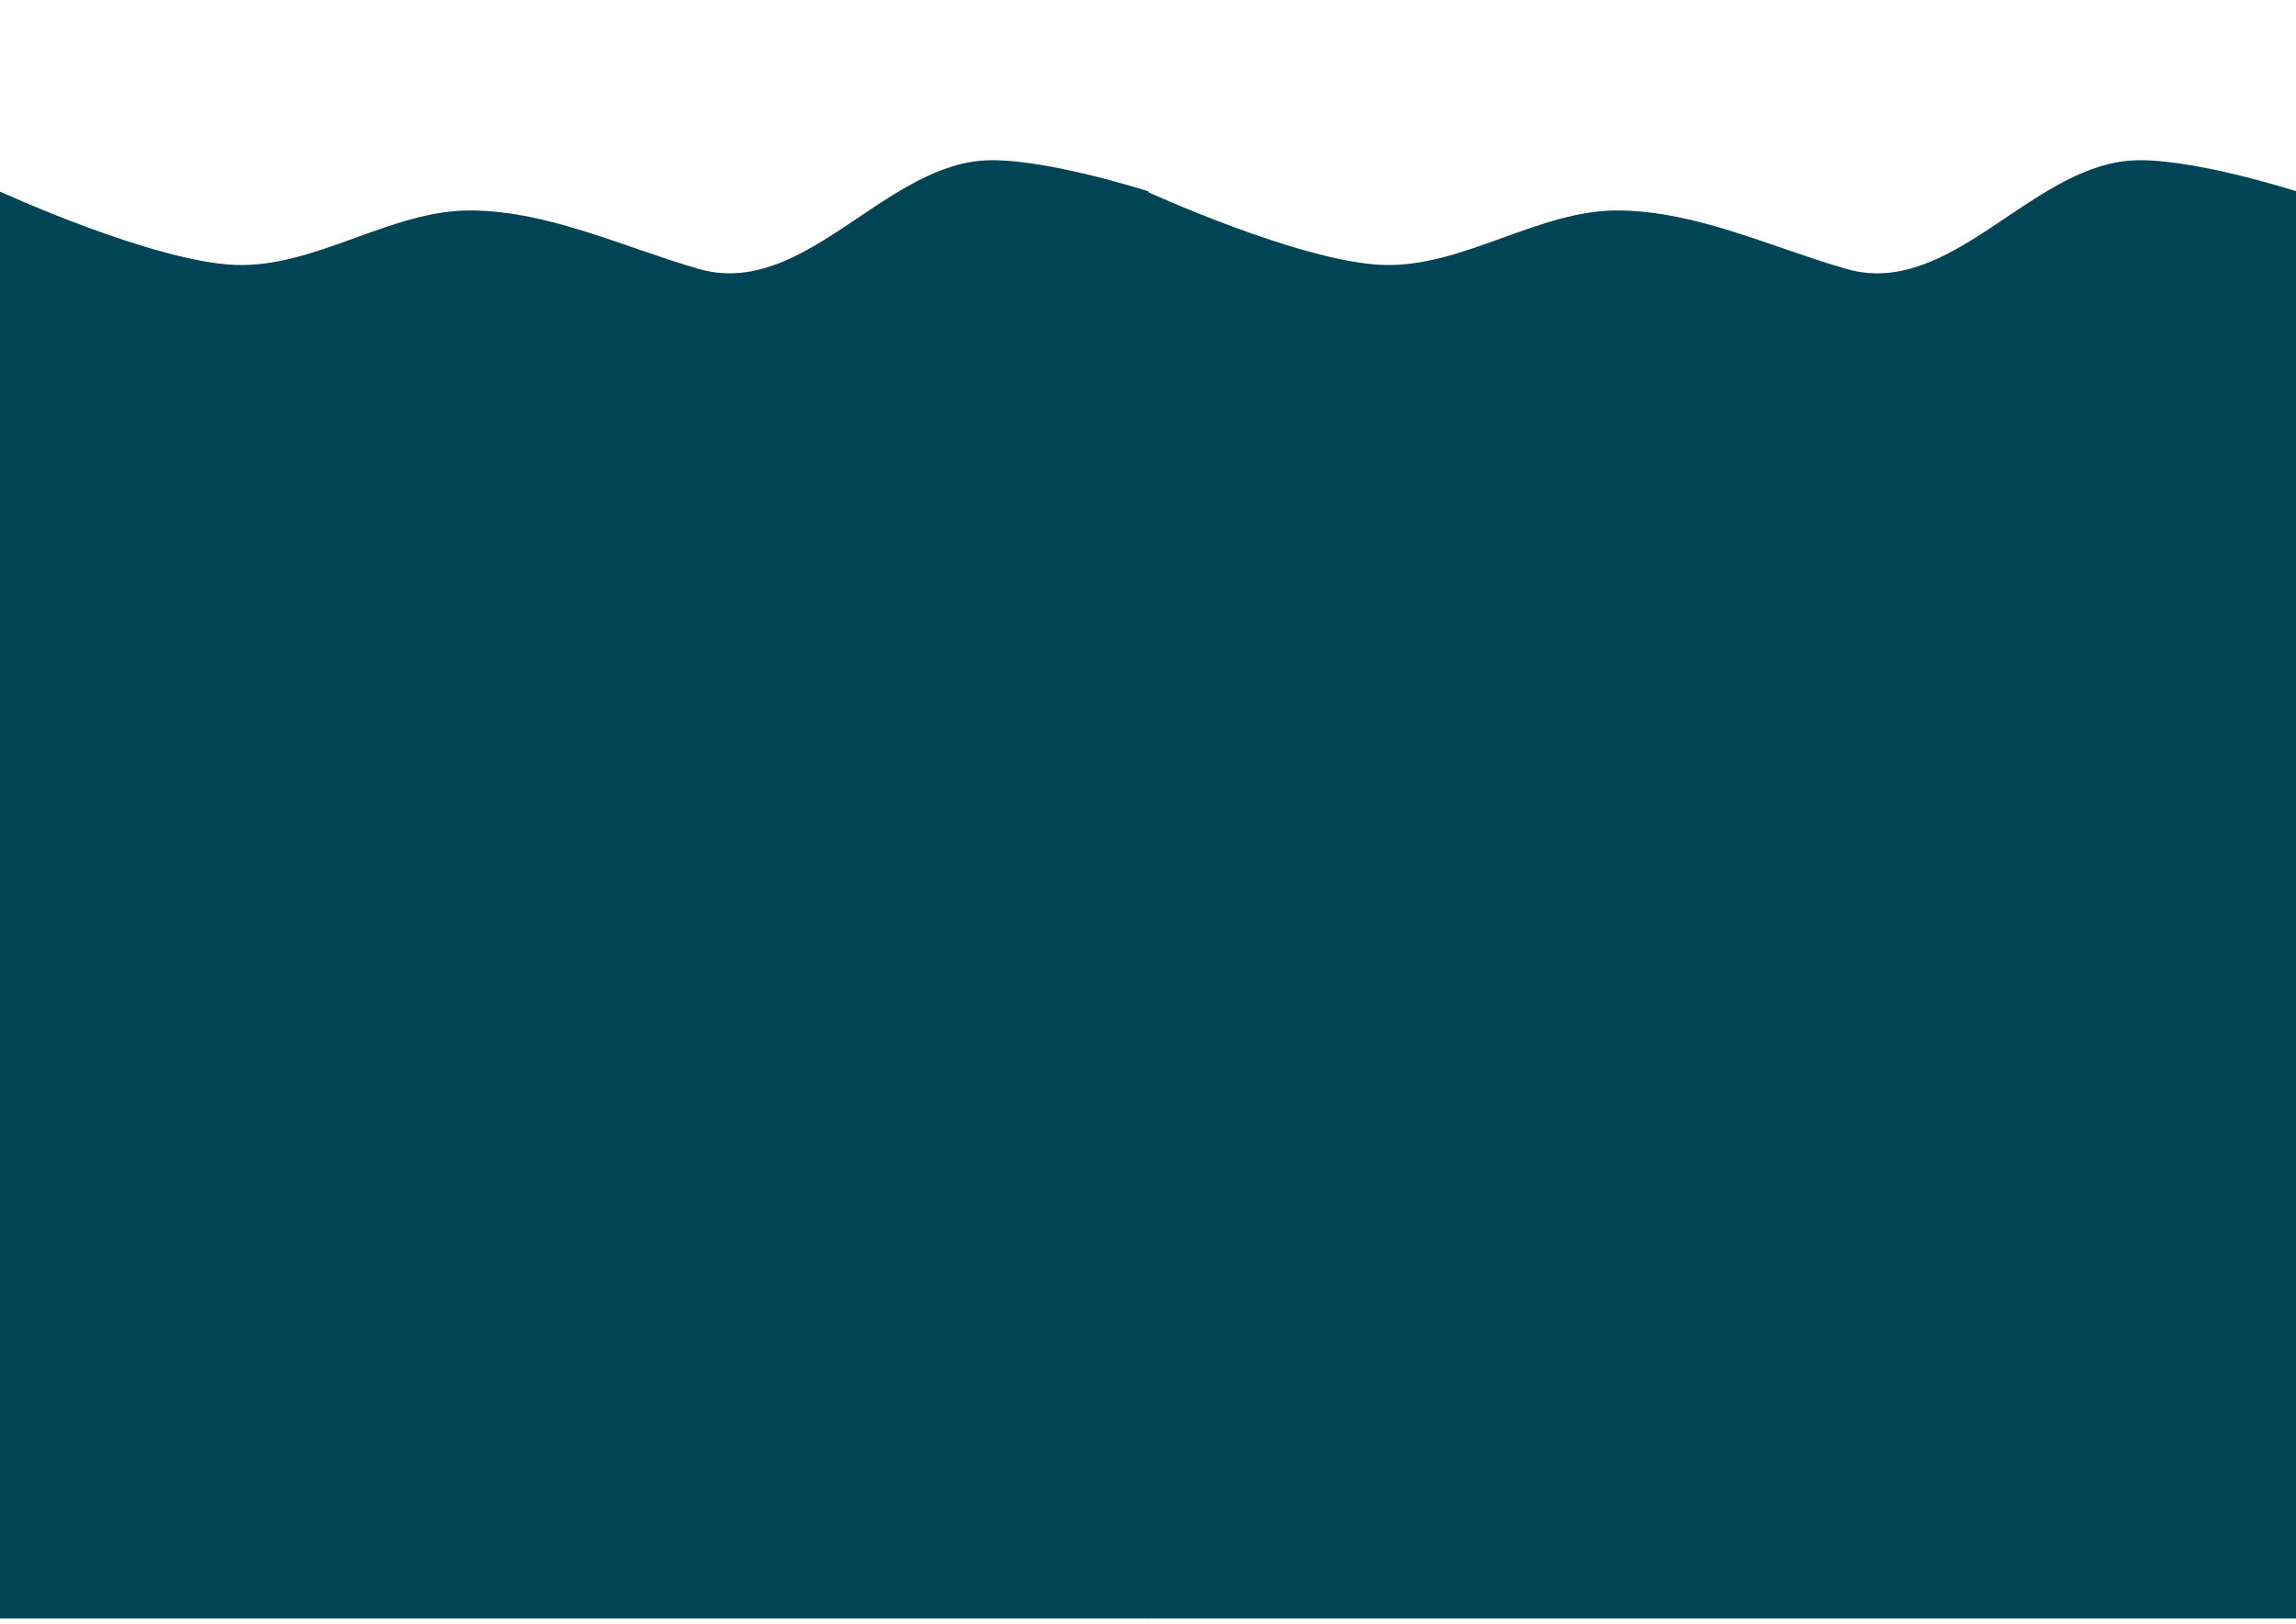
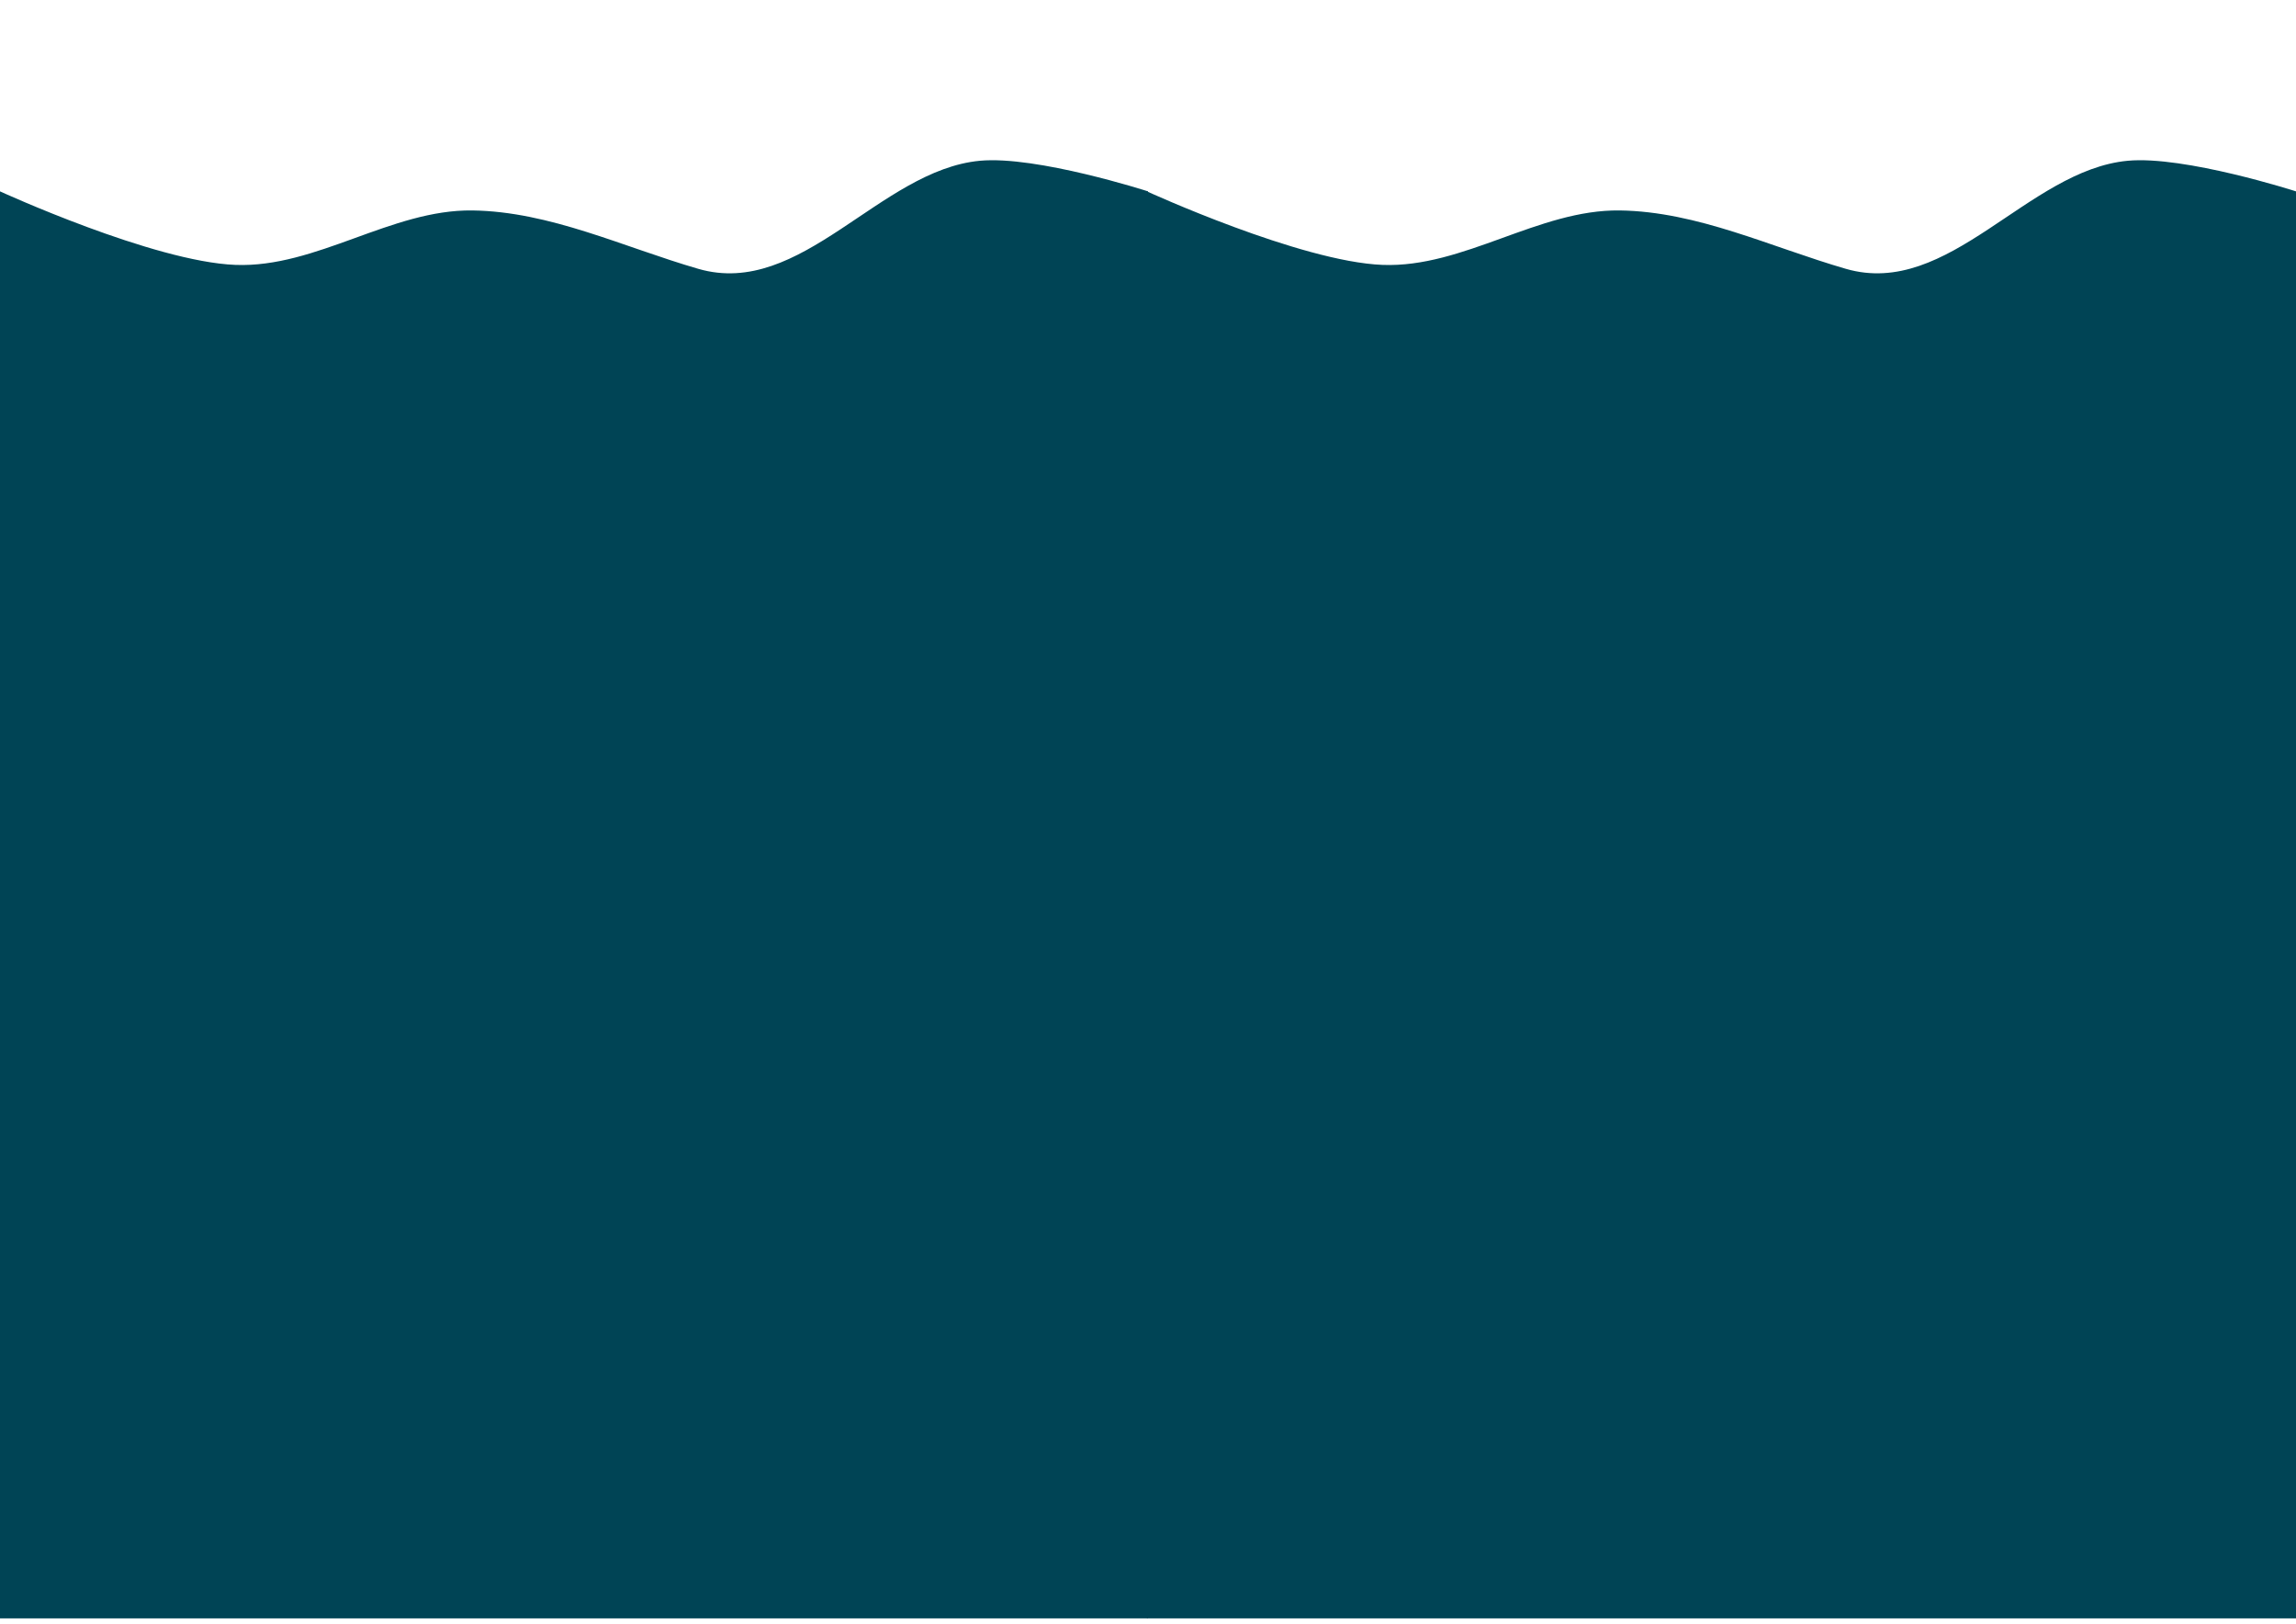
<svg xmlns="http://www.w3.org/2000/svg" width="420mm" height="297mm" viewBox="0 0 420 297" version="1.1" id="svg1">
  <defs id="defs1" />
  <g id="layer1">
    <path d="M 122.1,100.576" style="fill:#004455;stroke-width:0.265" id="path1" />
-     <path style="fill:#004455;stroke-width:0.265" d="m 210.1,35 c 0,0 -20.396,-6.567 -30.779,-5.597 C 160.995,31.115 146.624,54.623 127.772,49.172 114.051,45.205 100.634,38.682 86.388,38.49 71.554,38.291 57.836,49.017 43.011,48.448 27.968,47.871 -0.1,35 -0.1,35 V 295.999 h 210.2 z" id="path1-1" />
-     <path style="fill:#004455;stroke-width:0.265" d="m 420.1,35 c 0,0 -20.416,-6.567 -30.809,-5.597 C 370.948,31.115 356.564,54.623 337.693,49.172 323.959,45.205 310.53,38.682 296.271,38.49 281.422,38.291 267.691,49.017 252.852,48.448 237.795,47.871 209.7,35 209.7,35 V 295.999 h 210.4 z" id="path1-1-9" />
+     <path style="fill:#004455;stroke-width:0.265" d="m 210,35 c 0,0 -20.377,-6.567 -30.75,-5.597 C 160.942,31.115 146.585,54.623 127.75,49.172 114.042,45.205 100.639,38.682 86.406,38.49 71.586,38.291 57.881,49.017 43.07,48.448 28.041,47.871 0,35 0,35 V 295.999 h 210 z" id="path1-1" />
+     <path style="fill:#004455;stroke-width:0.265" d="m 420,35 c 0,0 -20.396,-6.567 -30.779,-5.597 C 370.895,31.115 356.524,54.623 337.672,49.172 323.951,45.205 310.534,38.682 296.288,38.49 281.454,38.291 267.736,49.017 252.911,48.448 237.868,47.871 209.8,35 209.8,35 V 295.999 h 210.2 z" id="path1-1-9" />
  </g>
</svg>
